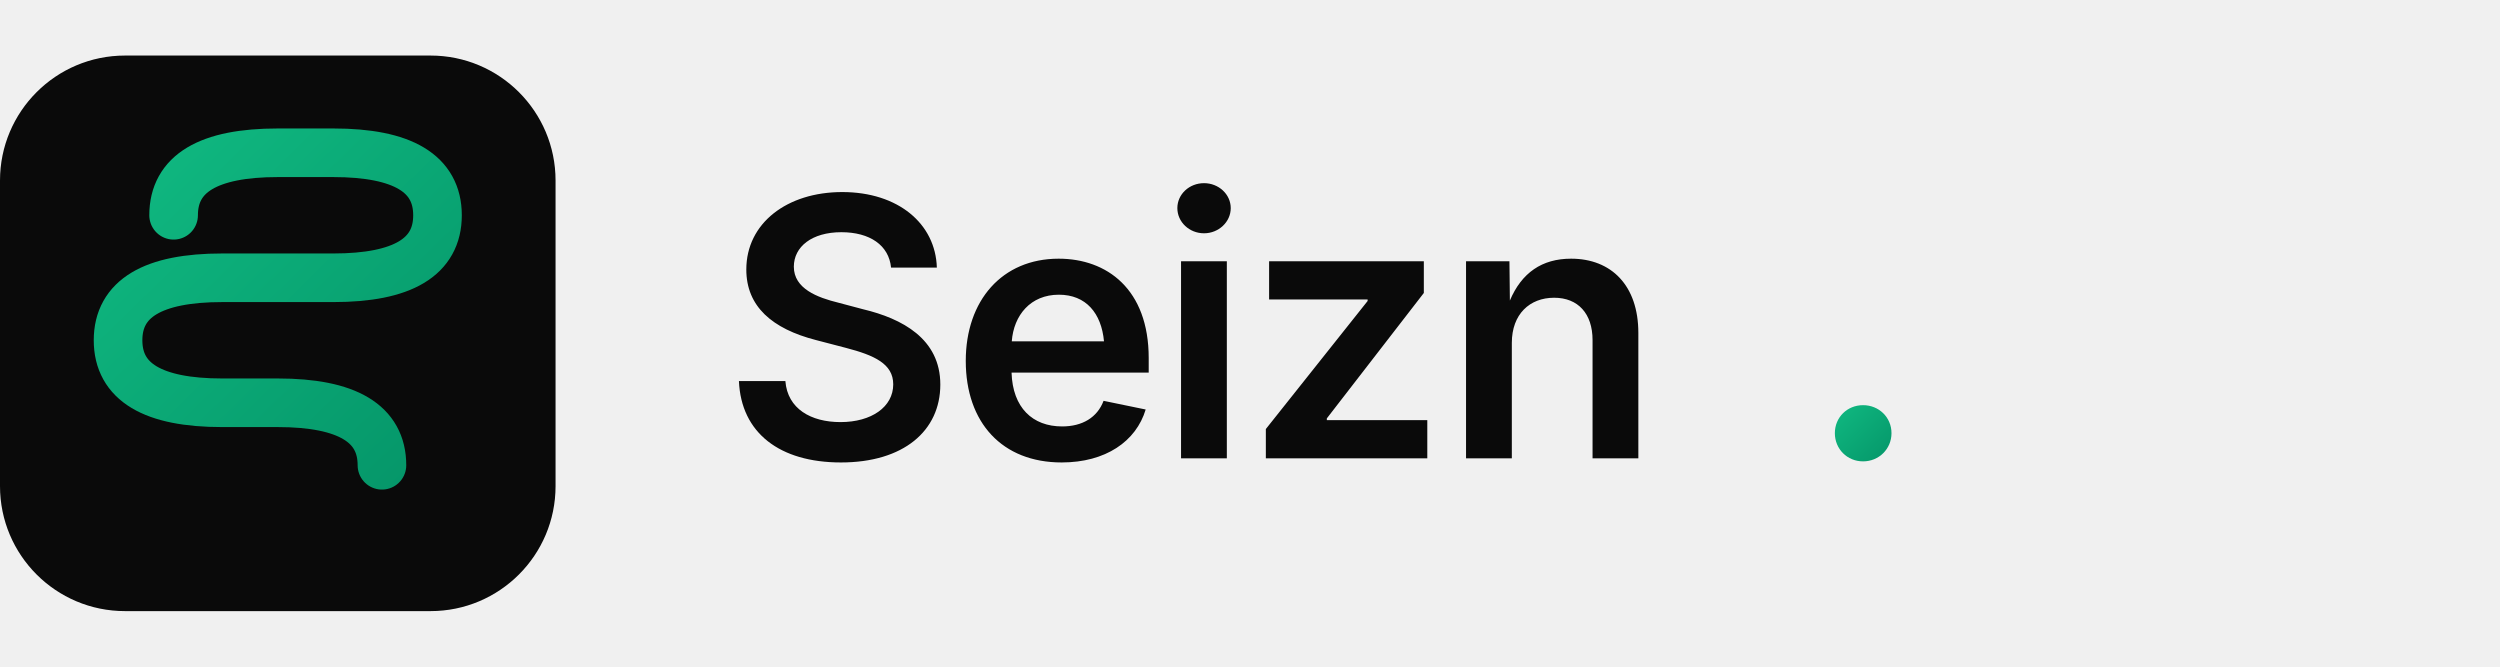
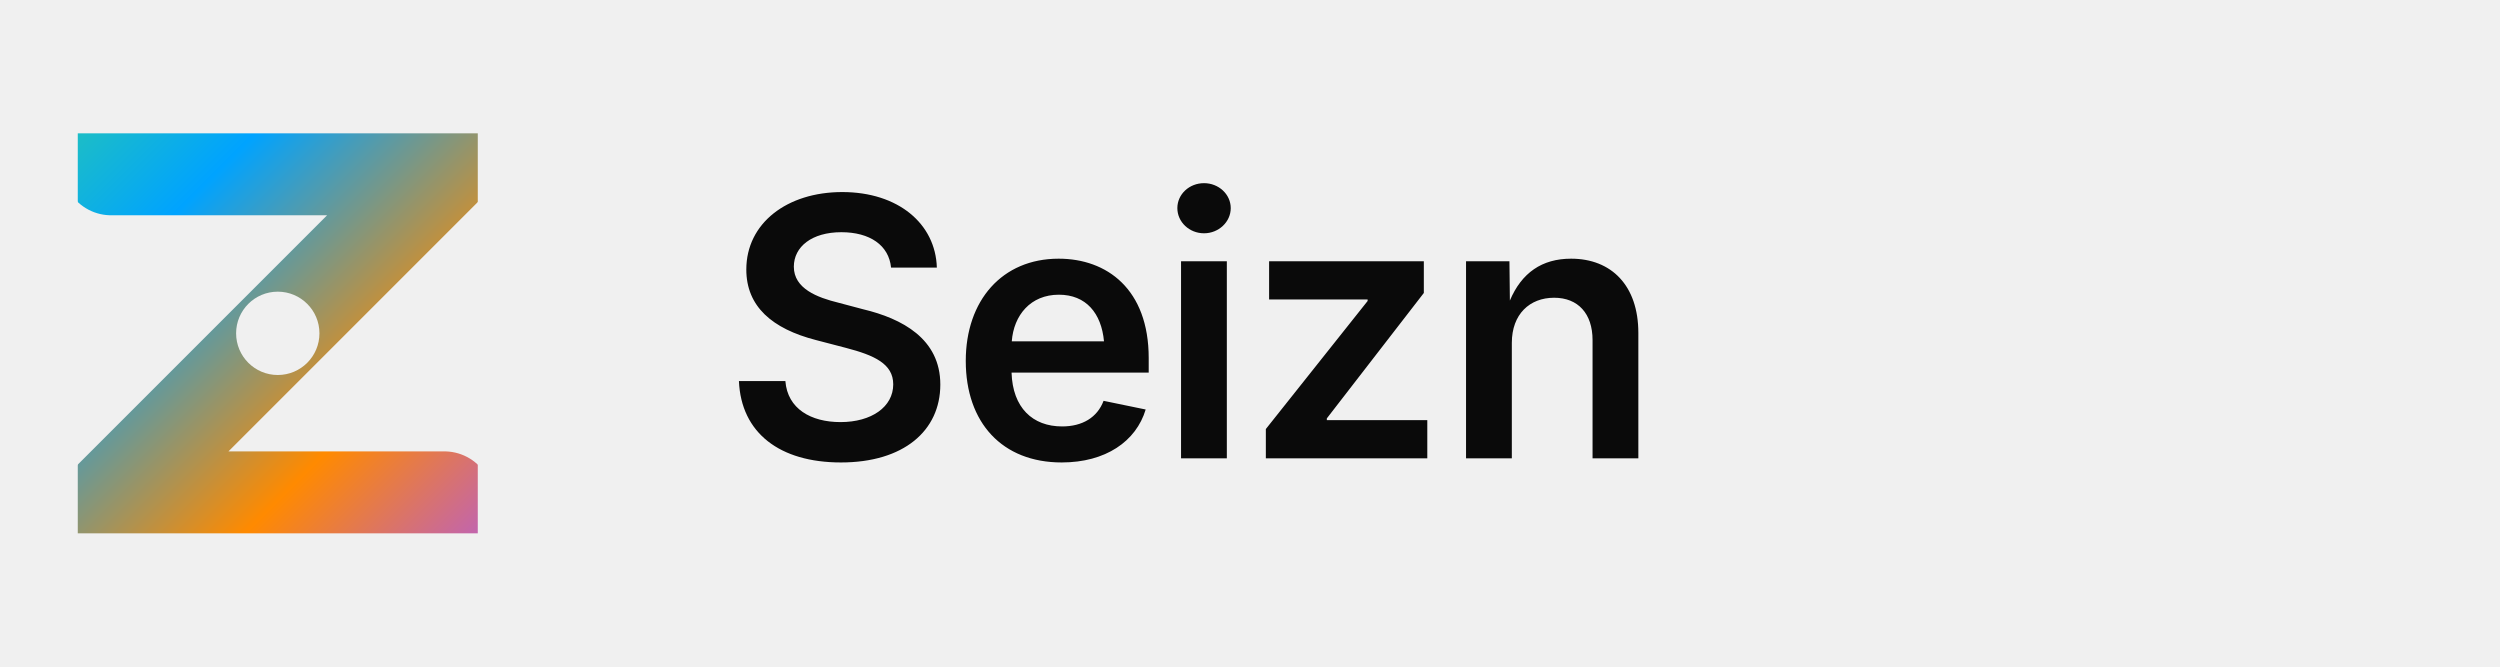
<svg xmlns="http://www.w3.org/2000/svg" width="180" height="48" viewBox="0 0 180 48" fill="none">
  <defs>
-     <linearGradient id="grad" x1="0%" y1="0%" x2="100%" y2="100%">
-       <stop offset="0%" style="stop-color:#10B981" />
-       <stop offset="100%" style="stop-color:#059669" />
+     <linearGradient id="seiznGrad" x1="0" y1="0" x2="40" y2="40" gradientUnits="userSpaceOnUse">
+       <stop offset="0%" stop-color="#3DDC84" />
+       <stop offset="35%" stop-color="#00A3FF" />
+       <stop offset="70%" stop-color="#FF8A00" />
+       <stop offset="100%" stop-color="#A855F7" />
    </linearGradient>
+     <mask id="cutout">
+       <rect width="40" height="48" fill="white" />
+       <circle cx="20" cy="24" r="3" fill="black" />
+     </mask>
  </defs>
-   <rect x="0" y="4" width="40" height="40" rx="9" fill="#0A0A0A" />
-   <path d="M12.5 15.5 C12.5 12.5, 15 11, 20 11 L24 11 C29 11, 31.5 12.5, 31.5 15.5 C31.5 18.5, 29 20, 24 20 L16 20 C11 20, 8.5 21.5, 8.5 24.5 C8.5 27.5, 11 29, 16 29 L20 29 C25 29, 27.5 30.5, 27.5 33.5" stroke="url(#grad)" stroke-width="3.5" stroke-linecap="round" fill="none" />
-   <text x="52" y="33" font-family="Inter, system-ui, -apple-system, sans-serif" font-size="26" font-weight="600" letter-spacing="-0.5" fill="#0A0A0A">Seizn</text>
-   <text x="130" y="33" font-family="Inter, system-ui, -apple-system, sans-serif" font-size="26" font-weight="600" fill="url(#grad)">.</text>
+   <g mask="url(#cutout)">
+     <path d="M8 12 H32 L8 36 H32" stroke="url(#seiznGrad)" stroke-width="7" stroke-linecap="round" stroke-linejoin="round" fill="none" />
+   </g>
+   <text x="52" y="33" font-family="Geist, Inter, system-ui, -apple-system, sans-serif" font-size="26" font-weight="600" letter-spacing="-0.5" fill="#0A0A0A">Seizn</text>
</svg>
